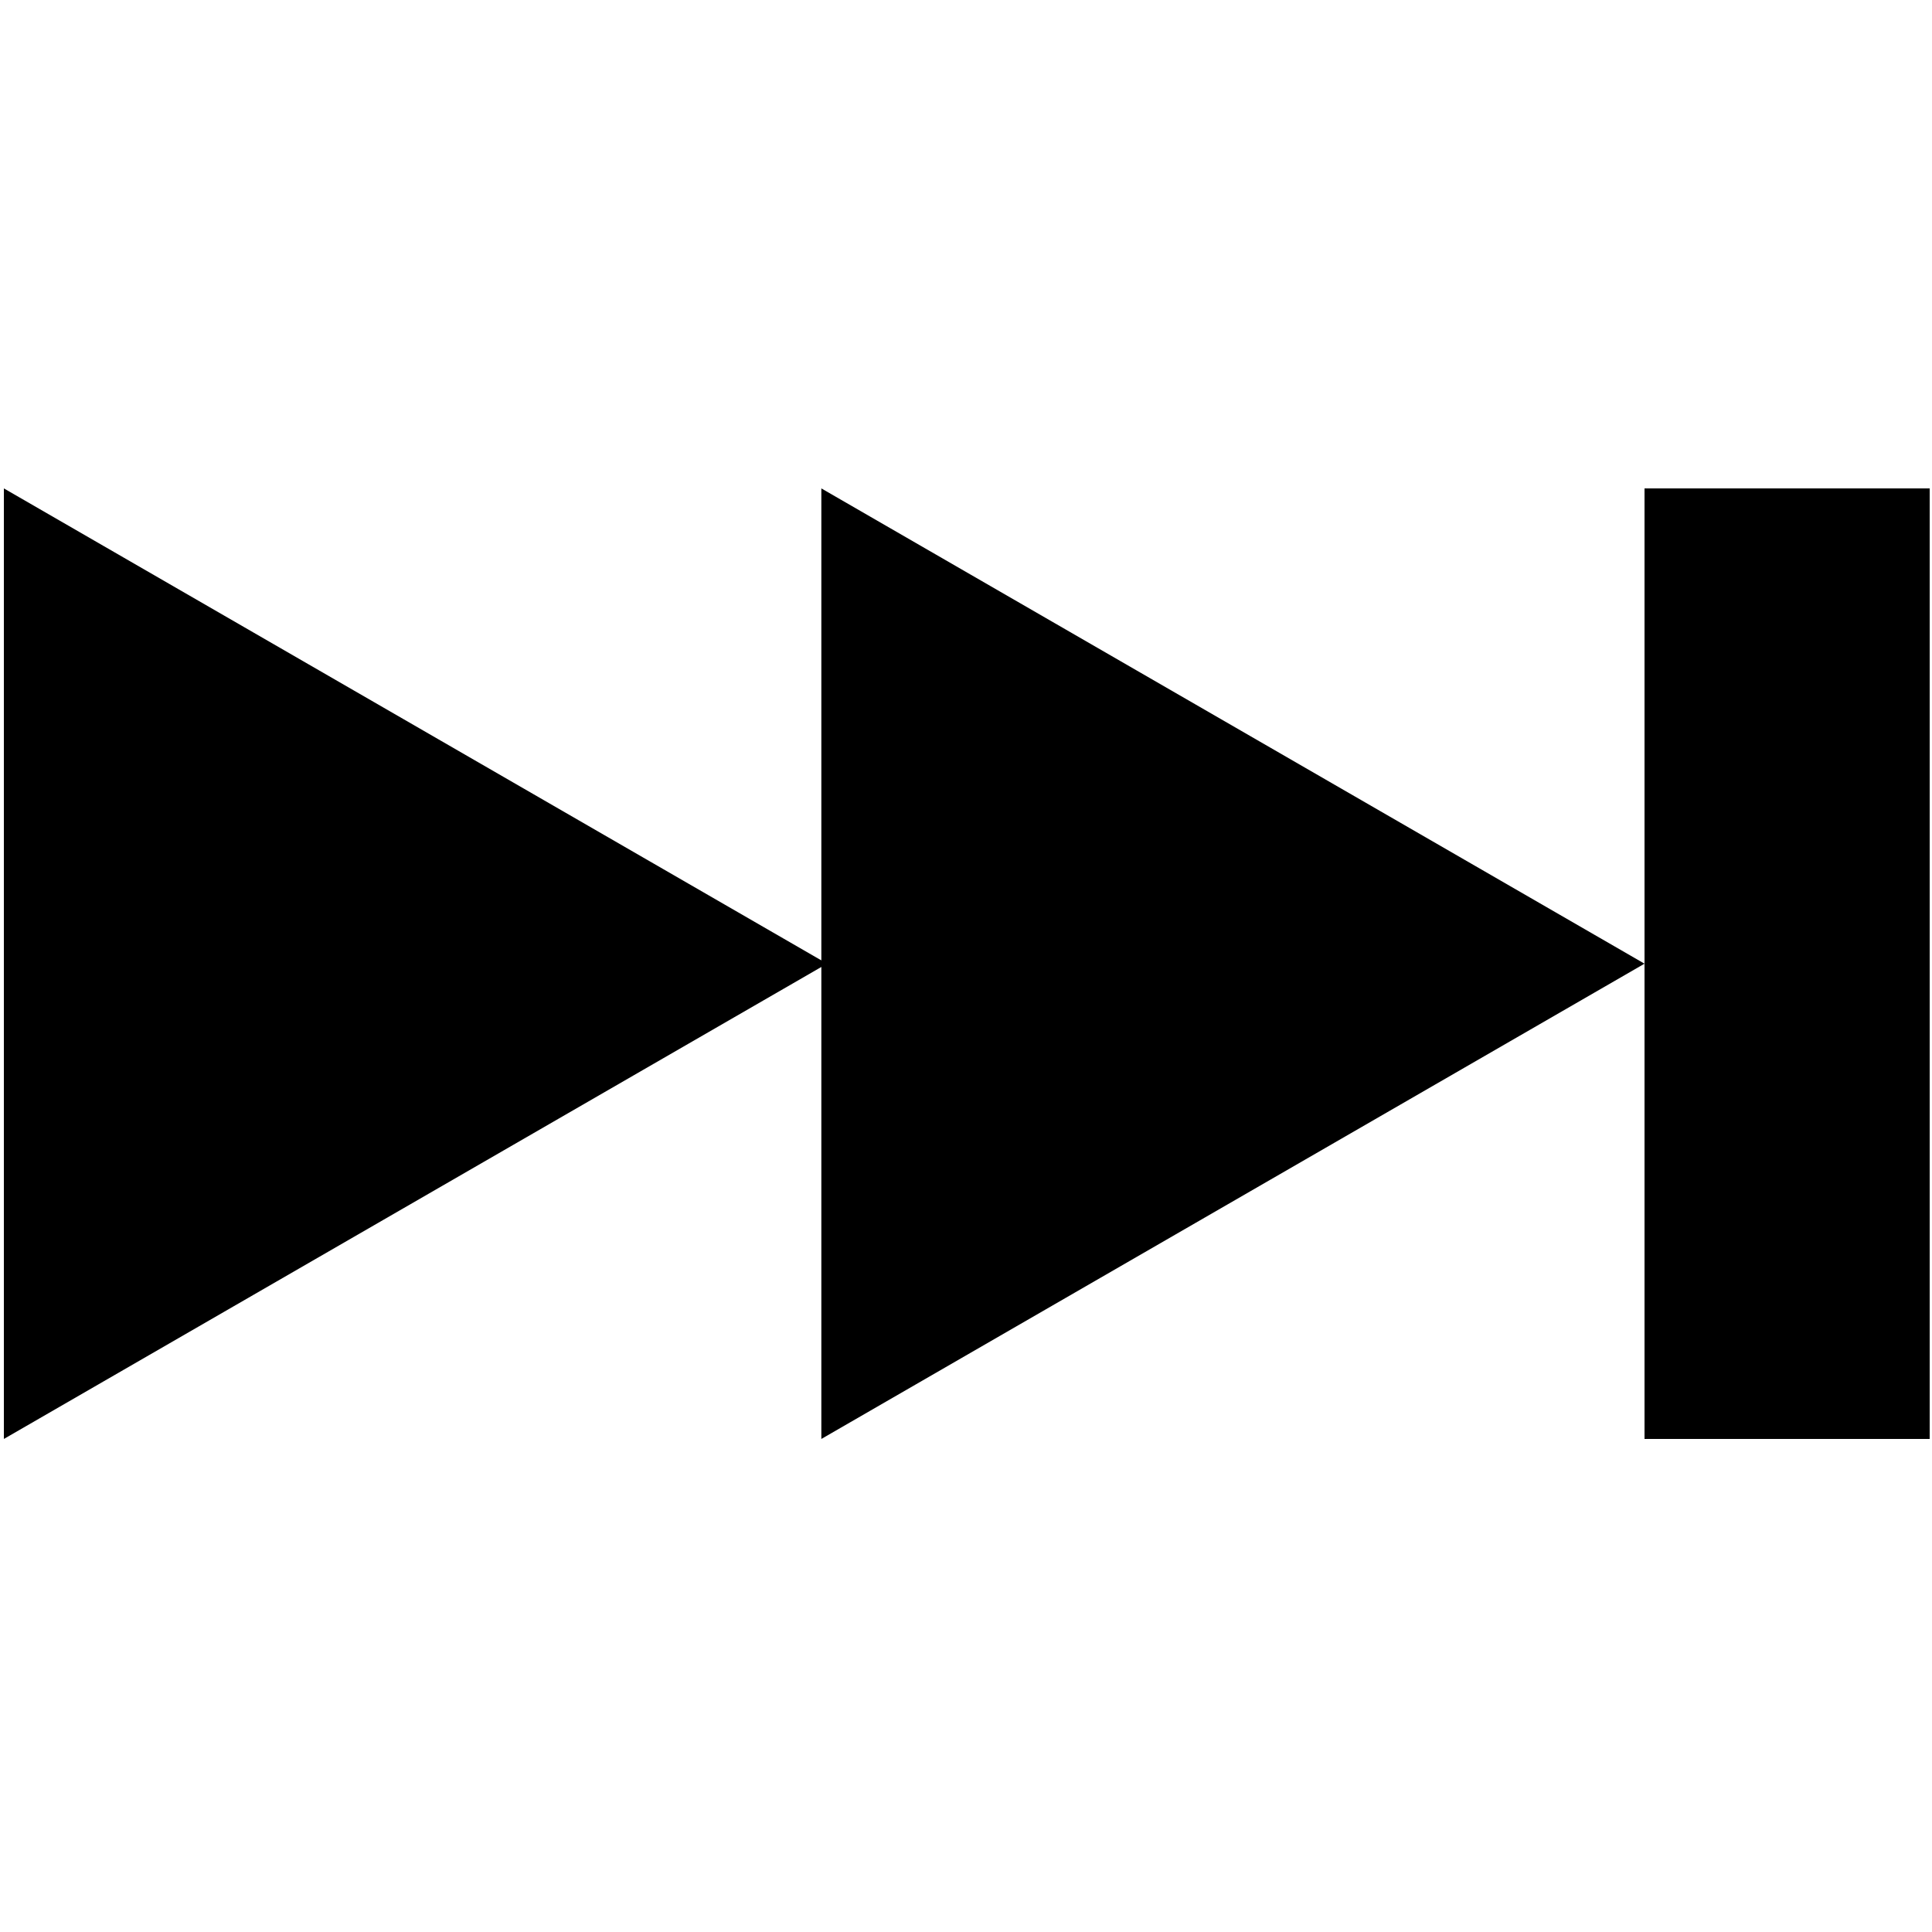
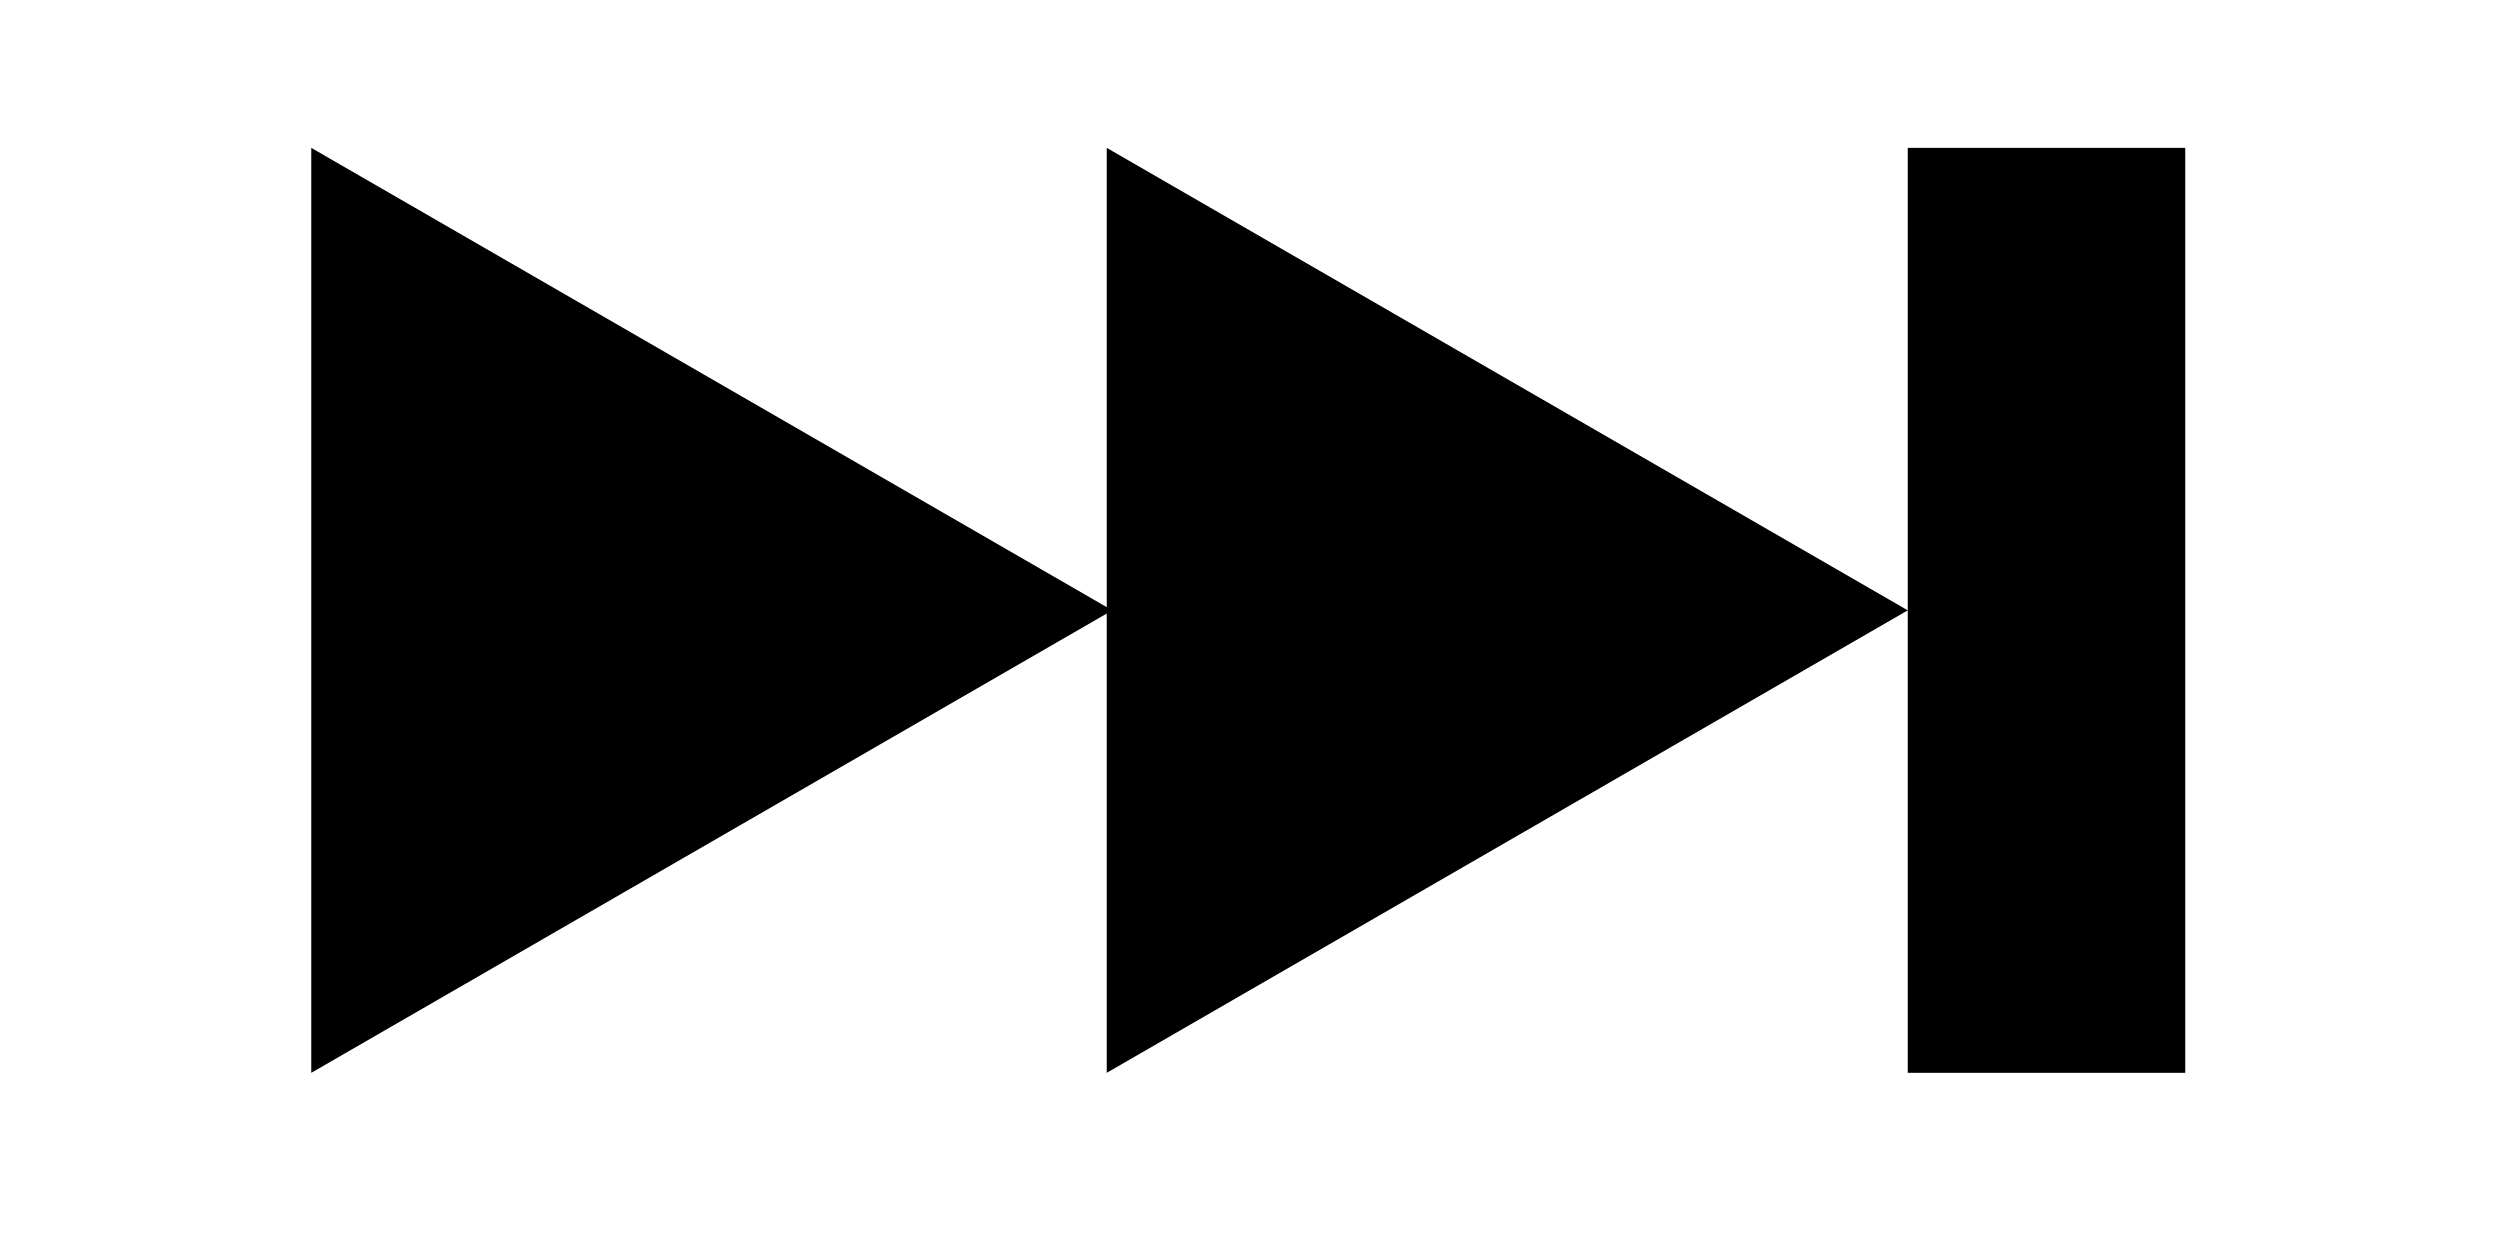
- <svg xmlns="http://www.w3.org/2000/svg" height="100" width="100" version="1.1" viewBox="0 0 100 100">
-   <g transform="translate(0 -952)">
+ <svg xmlns="http://www.w3.org/2000/svg" height="50" width="100" version="1.1" viewBox="0 0 100 50">
+   <g transform="matrix(.752 0 0 .752 12.3 -729)">
    <g transform="matrix(.492 0 0 .492 -18.2 441)">
-       <rect height="100" width="30" y="1.09e3" x="210" />
+       <rect y="1.09e3" width="30" height="100" x="210" />
      <path d="m124 1.14e3-43.3 25-43.3 25 0-50-0-50 43.3 25z" />
      <path d="m210 1.14e3-43.3 25-43.3 25v-50-50l43.3 25z" />
    </g>
  </g>
</svg>
